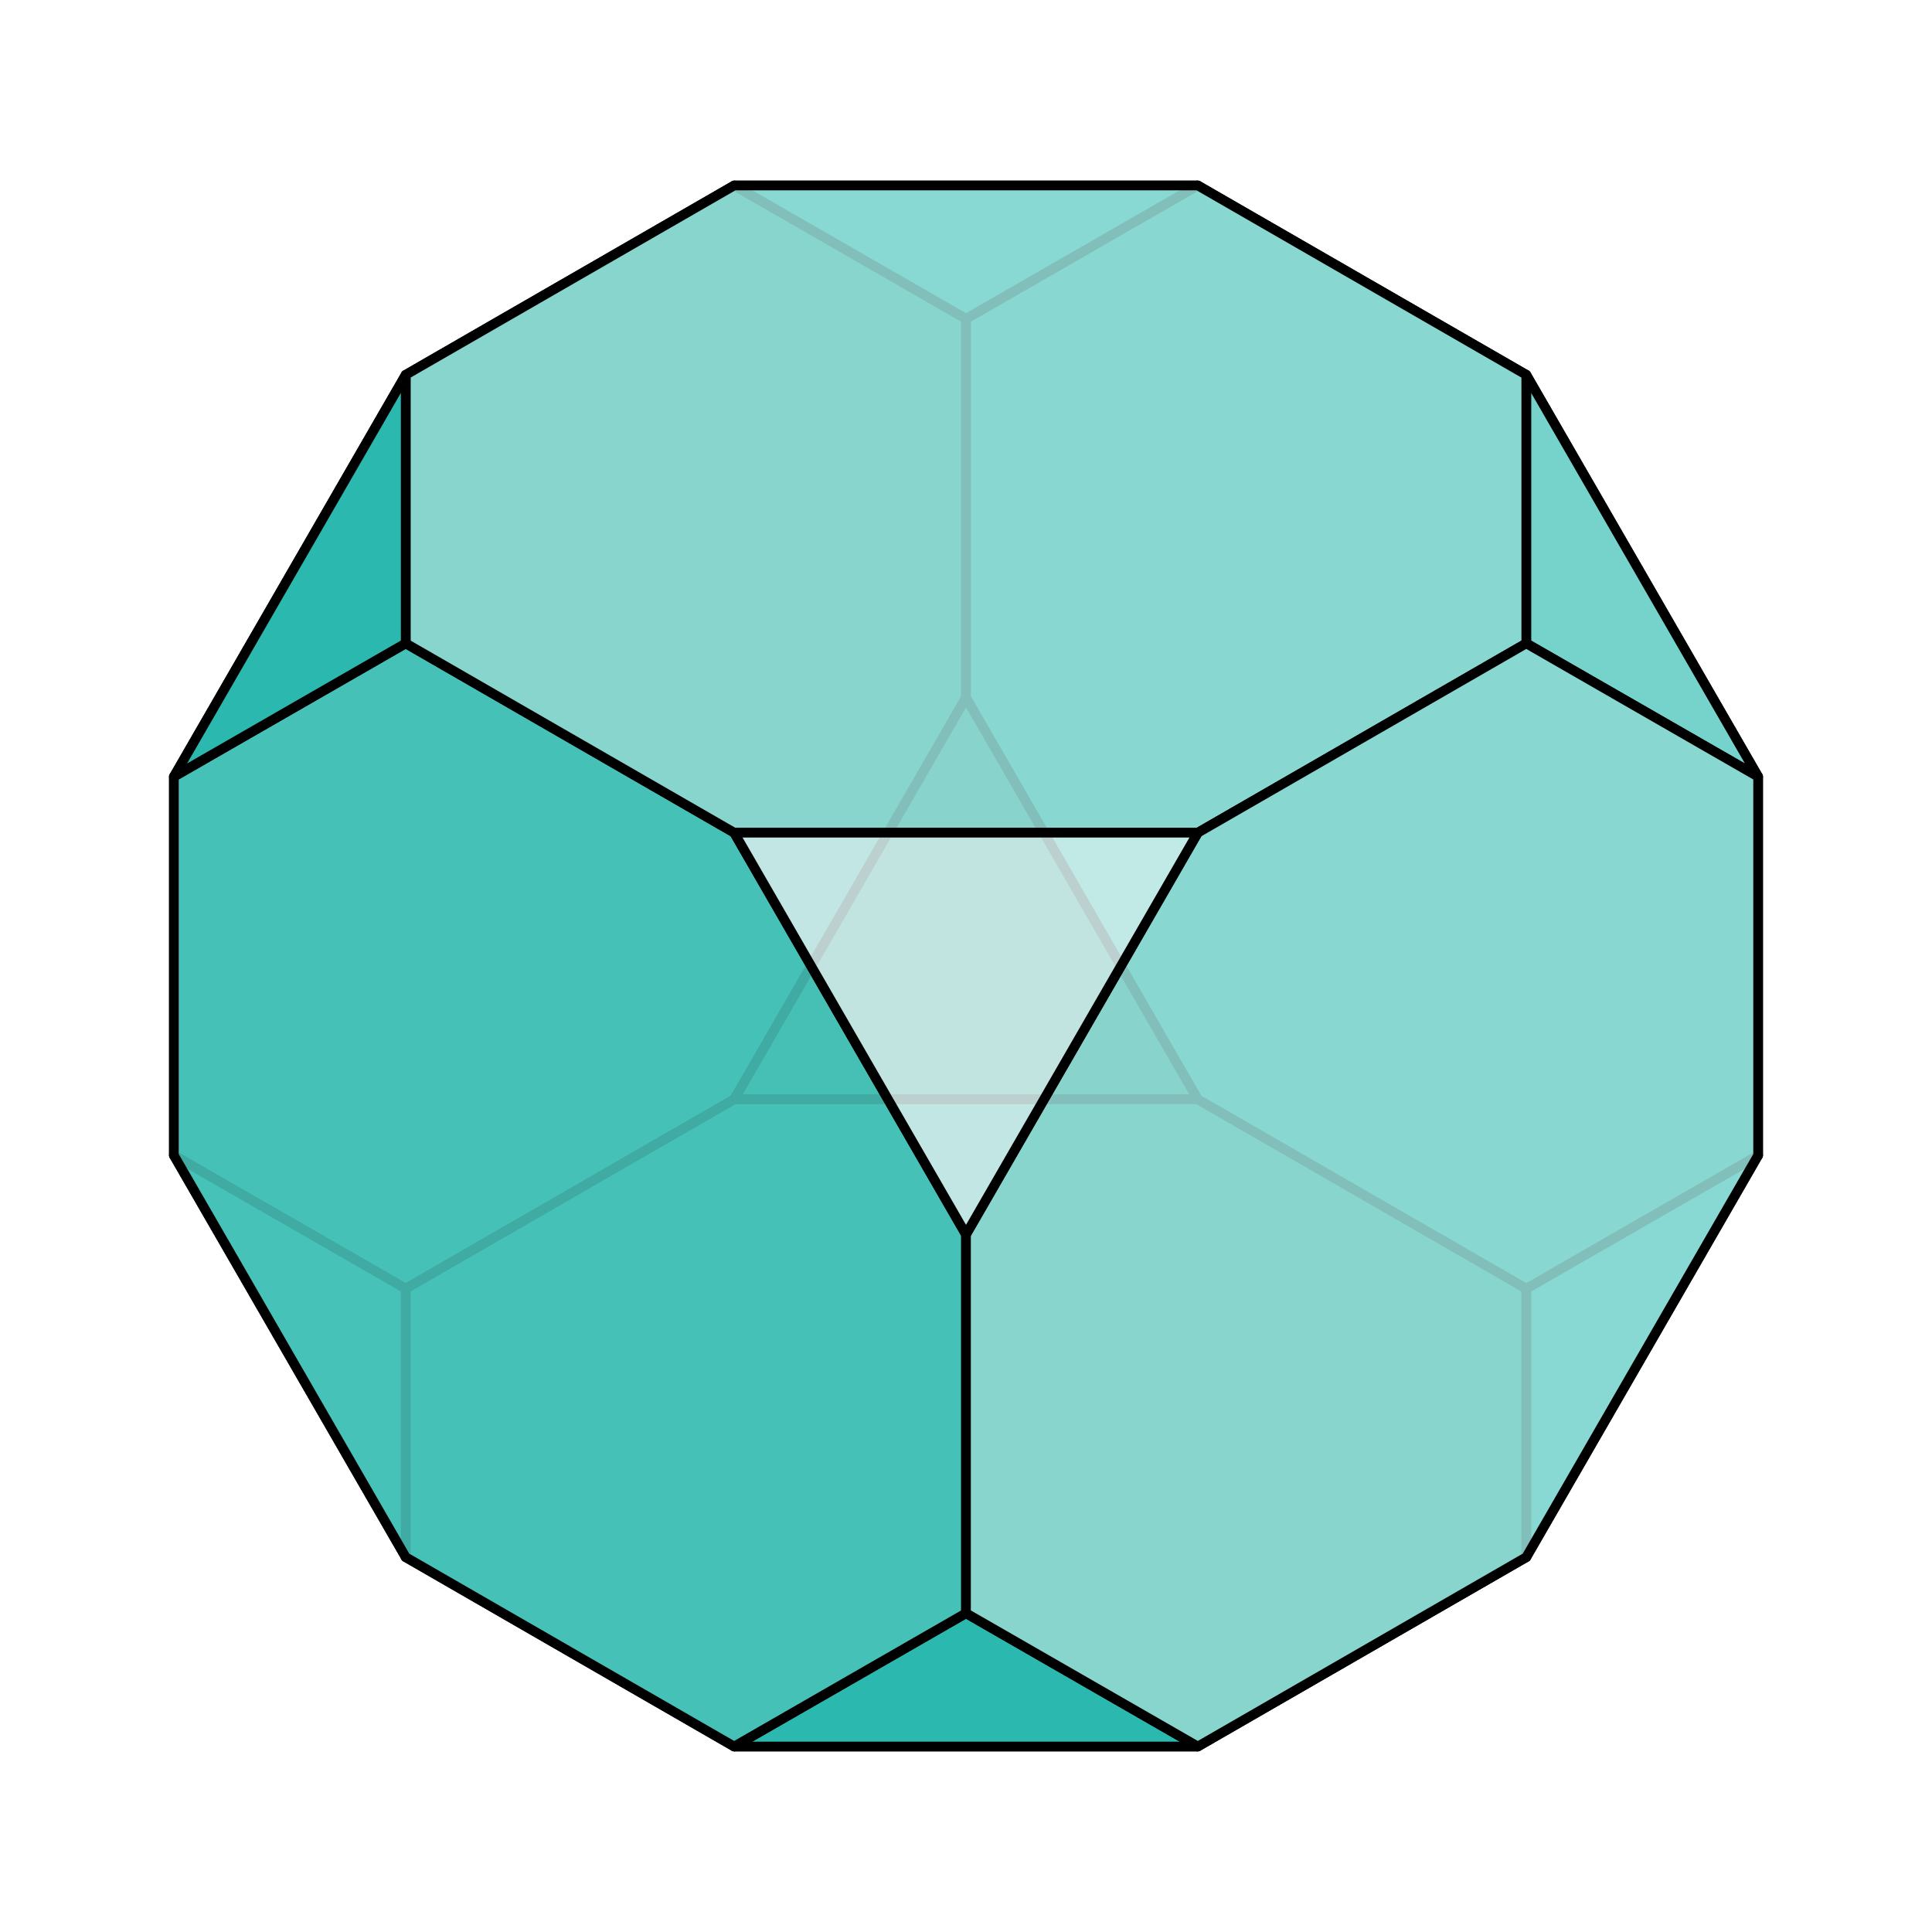
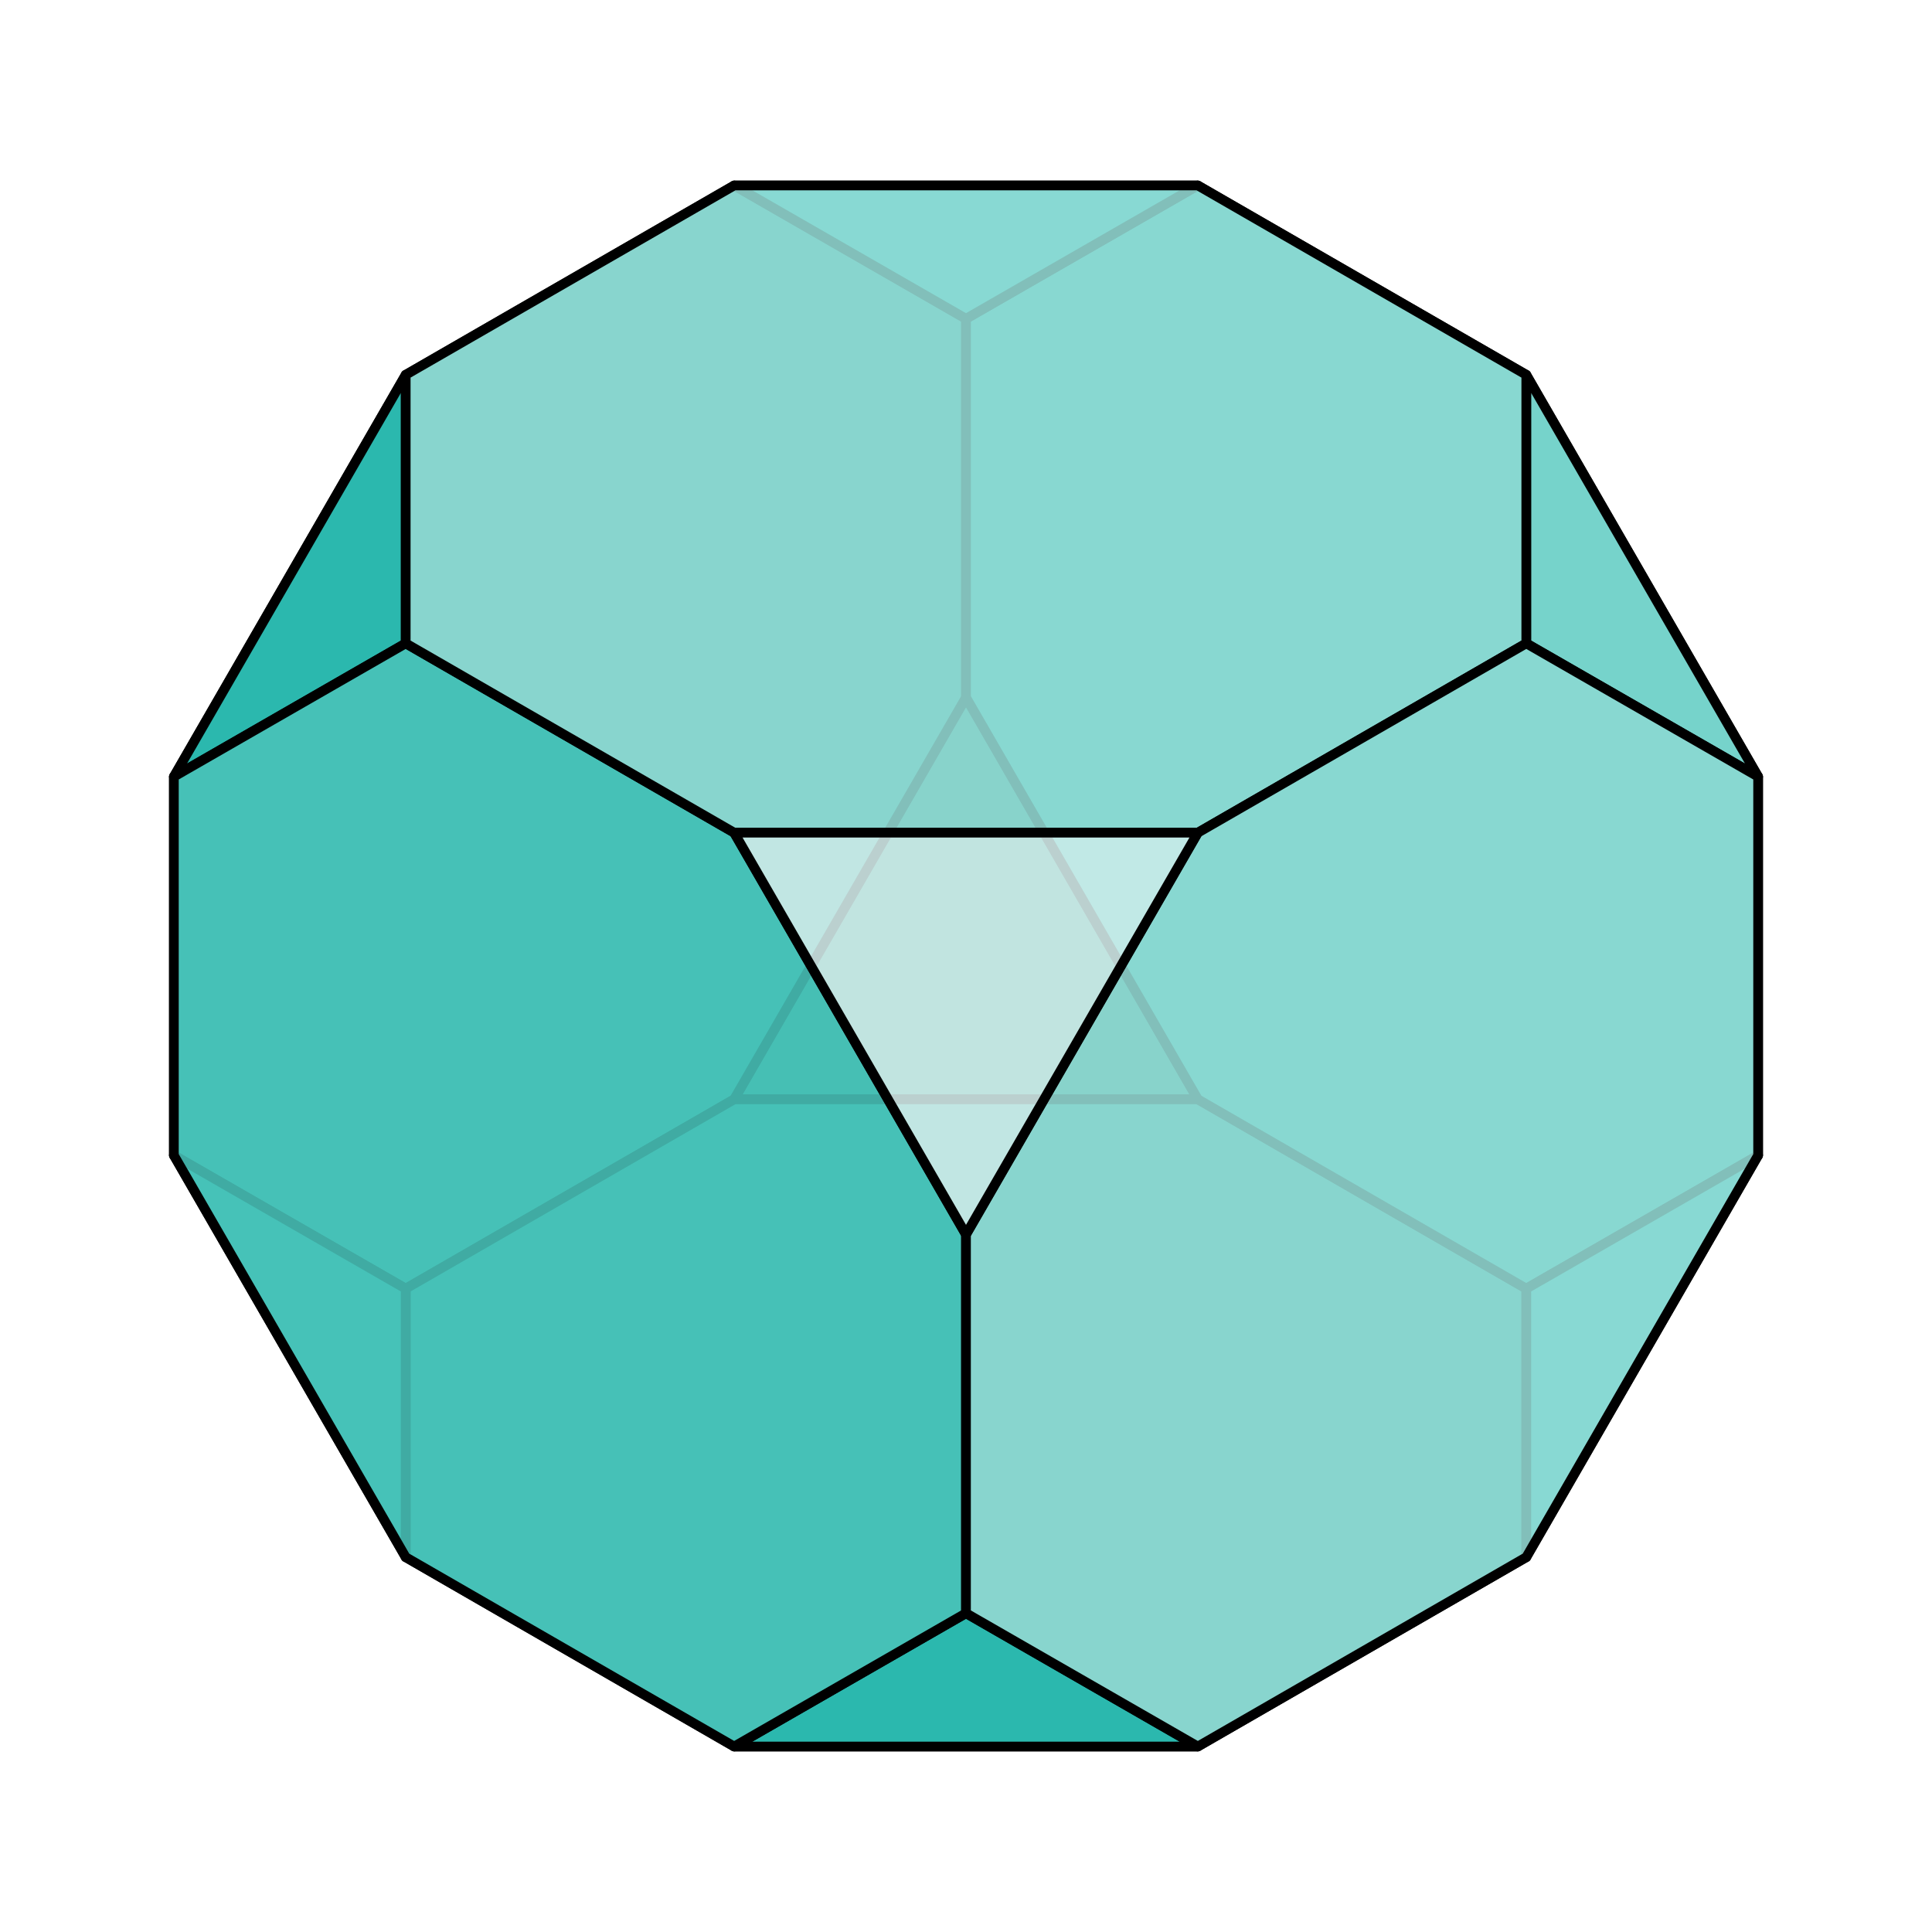
<svg xmlns="http://www.w3.org/2000/svg" baseProfile="full" height="512" version="1.1" viewBox="-0.5 -0.5 1.0 1.0" width="512">
  <defs>
    <clipPath id="id1">
      <rect height="1.0" width="1.0" x="-0.5" y="-0.5" />
    </clipPath>
  </defs>
  <g clip-path="url(#id1)">
    <polygon fill="#006F58" fill-opacity="0.85" points="0.12,0.069 -0.12,0.069 0.0,-0.139" stroke="black" stroke-linejoin="round" stroke-width="0.005" />
-     <polygon fill="#00A496" fill-opacity="0.85" points="0.29,0.167 0.41,0.098 0.29,0.306" stroke="black" stroke-linejoin="round" stroke-width="0.005" />
    <polygon fill="#008370" fill-opacity="0.85" points="-0.41,0.098 -0.41,-0.098 -0.29,-0.306 -0.12,-0.404 0.0,-0.335 0.0,-0.139 -0.12,0.069 -0.29,0.167" stroke="black" stroke-linejoin="round" stroke-width="0.005" />
    <polygon fill="#008370" fill-opacity="0.85" points="-0.29,0.306 -0.29,0.167 -0.12,0.069 0.12,0.069 0.29,0.167 0.29,0.306 0.12,0.404 -0.12,0.404" stroke="black" stroke-linejoin="round" stroke-width="0.005" />
    <polygon fill="#009A8B" fill-opacity="0.85" points="0.12,-0.404 0.29,-0.306 0.41,-0.098 0.41,0.098 0.29,0.167 0.12,0.069 0.0,-0.139 0.0,-0.335" stroke="black" stroke-linejoin="round" stroke-width="0.005" />
+     <polygon fill="#00A496" fill-opacity="0.85" points="0.12,-0.404 0.0,-0.335 -0.12,-0.404" stroke="black" stroke-linejoin="round" stroke-width="0.005" />
    <polygon fill="#008977" fill-opacity="0.85" points="-0.29,0.306 -0.41,0.098 -0.29,0.167" stroke="black" stroke-linejoin="round" stroke-width="0.005" />
-     <polygon fill="#00A496" fill-opacity="0.85" points="0.12,-0.404 0.0,-0.335 -0.12,-0.404" stroke="black" stroke-linejoin="round" stroke-width="0.005" />
+     <polygon fill="#00A496" fill-opacity="0.85" points="0.29,0.167 0.41,0.098 0.29,0.306" stroke="black" stroke-linejoin="round" stroke-width="0.005" />
    <polygon fill="#2CBFB5" fill-opacity="0.85" points="-0.12,0.404 0.12,0.404 0.0,0.335" stroke="black" stroke-linejoin="round" stroke-width="0.005" />
+     <polygon fill="#2CBFB5" fill-opacity="0.85" points="-0.29,-0.167 -0.29,-0.306 -0.41,-0.098" stroke="black" stroke-linejoin="round" stroke-width="0.005" />
    <polygon fill="#84DAD4" fill-opacity="0.85" points="0.29,-0.306 0.29,-0.167 0.41,-0.098" stroke="black" stroke-linejoin="round" stroke-width="0.005" />
    <polygon fill="#4CC9C0" fill-opacity="0.85" points="-0.29,-0.167 -0.41,-0.098 -0.41,0.098 -0.29,0.306 -0.12,0.404 0.0,0.335 0.0,0.139 -0.12,-0.069" stroke="black" stroke-linejoin="round" stroke-width="0.005" />
    <polygon fill="#99E0DB" fill-opacity="0.85" points="-0.29,-0.167 -0.12,-0.069 0.12,-0.069 0.29,-0.167 0.29,-0.306 0.12,-0.404 -0.12,-0.404 -0.29,-0.306" stroke="black" stroke-linejoin="round" stroke-width="0.005" />
    <polygon fill="#99E0DB" fill-opacity="0.85" points="0.0,0.335 0.12,0.404 0.29,0.306 0.41,0.098 0.41,-0.098 0.29,-0.167 0.12,-0.069 0.0,0.139" stroke="black" stroke-linejoin="round" stroke-width="0.005" />
-     <polygon fill="#2CBFB5" fill-opacity="0.85" points="-0.29,-0.167 -0.29,-0.306 -0.41,-0.098" stroke="black" stroke-linejoin="round" stroke-width="0.005" />
    <polygon fill="#DCF4F3" fill-opacity="0.85" points="-0.12,-0.069 0.0,0.139 0.12,-0.069" stroke="black" stroke-linejoin="round" stroke-width="0.005" />
  </g>
</svg>
